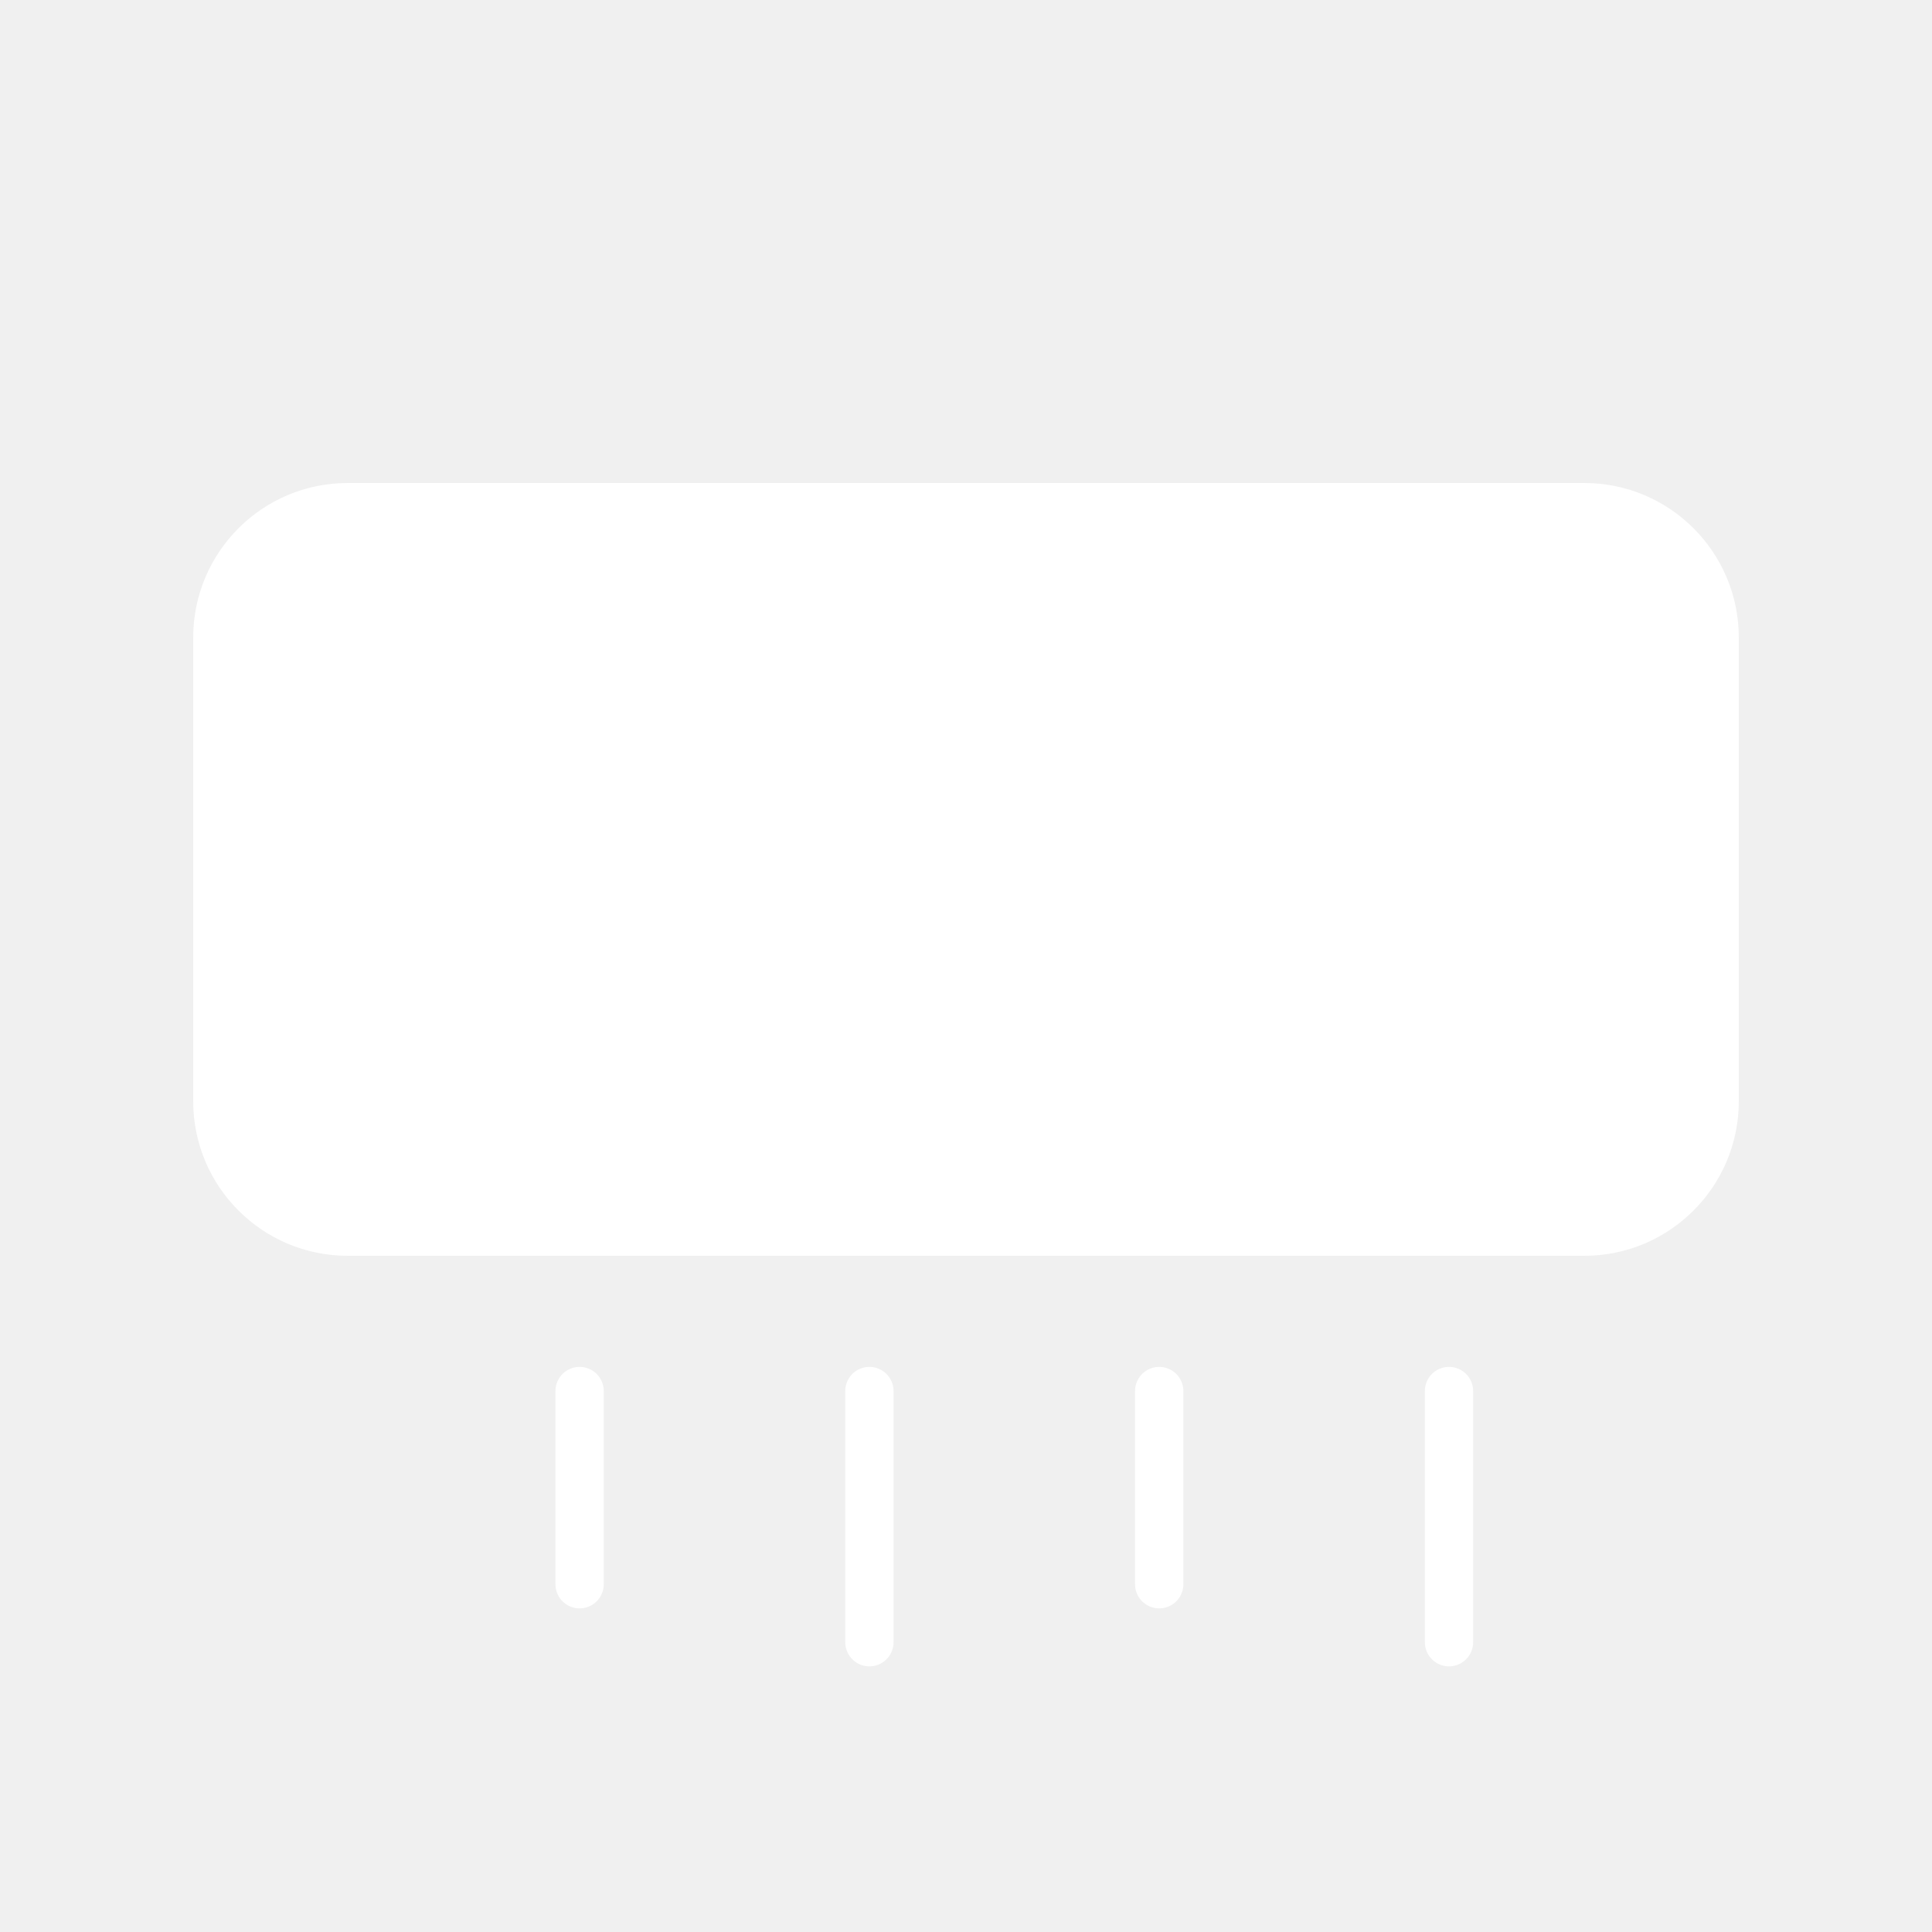
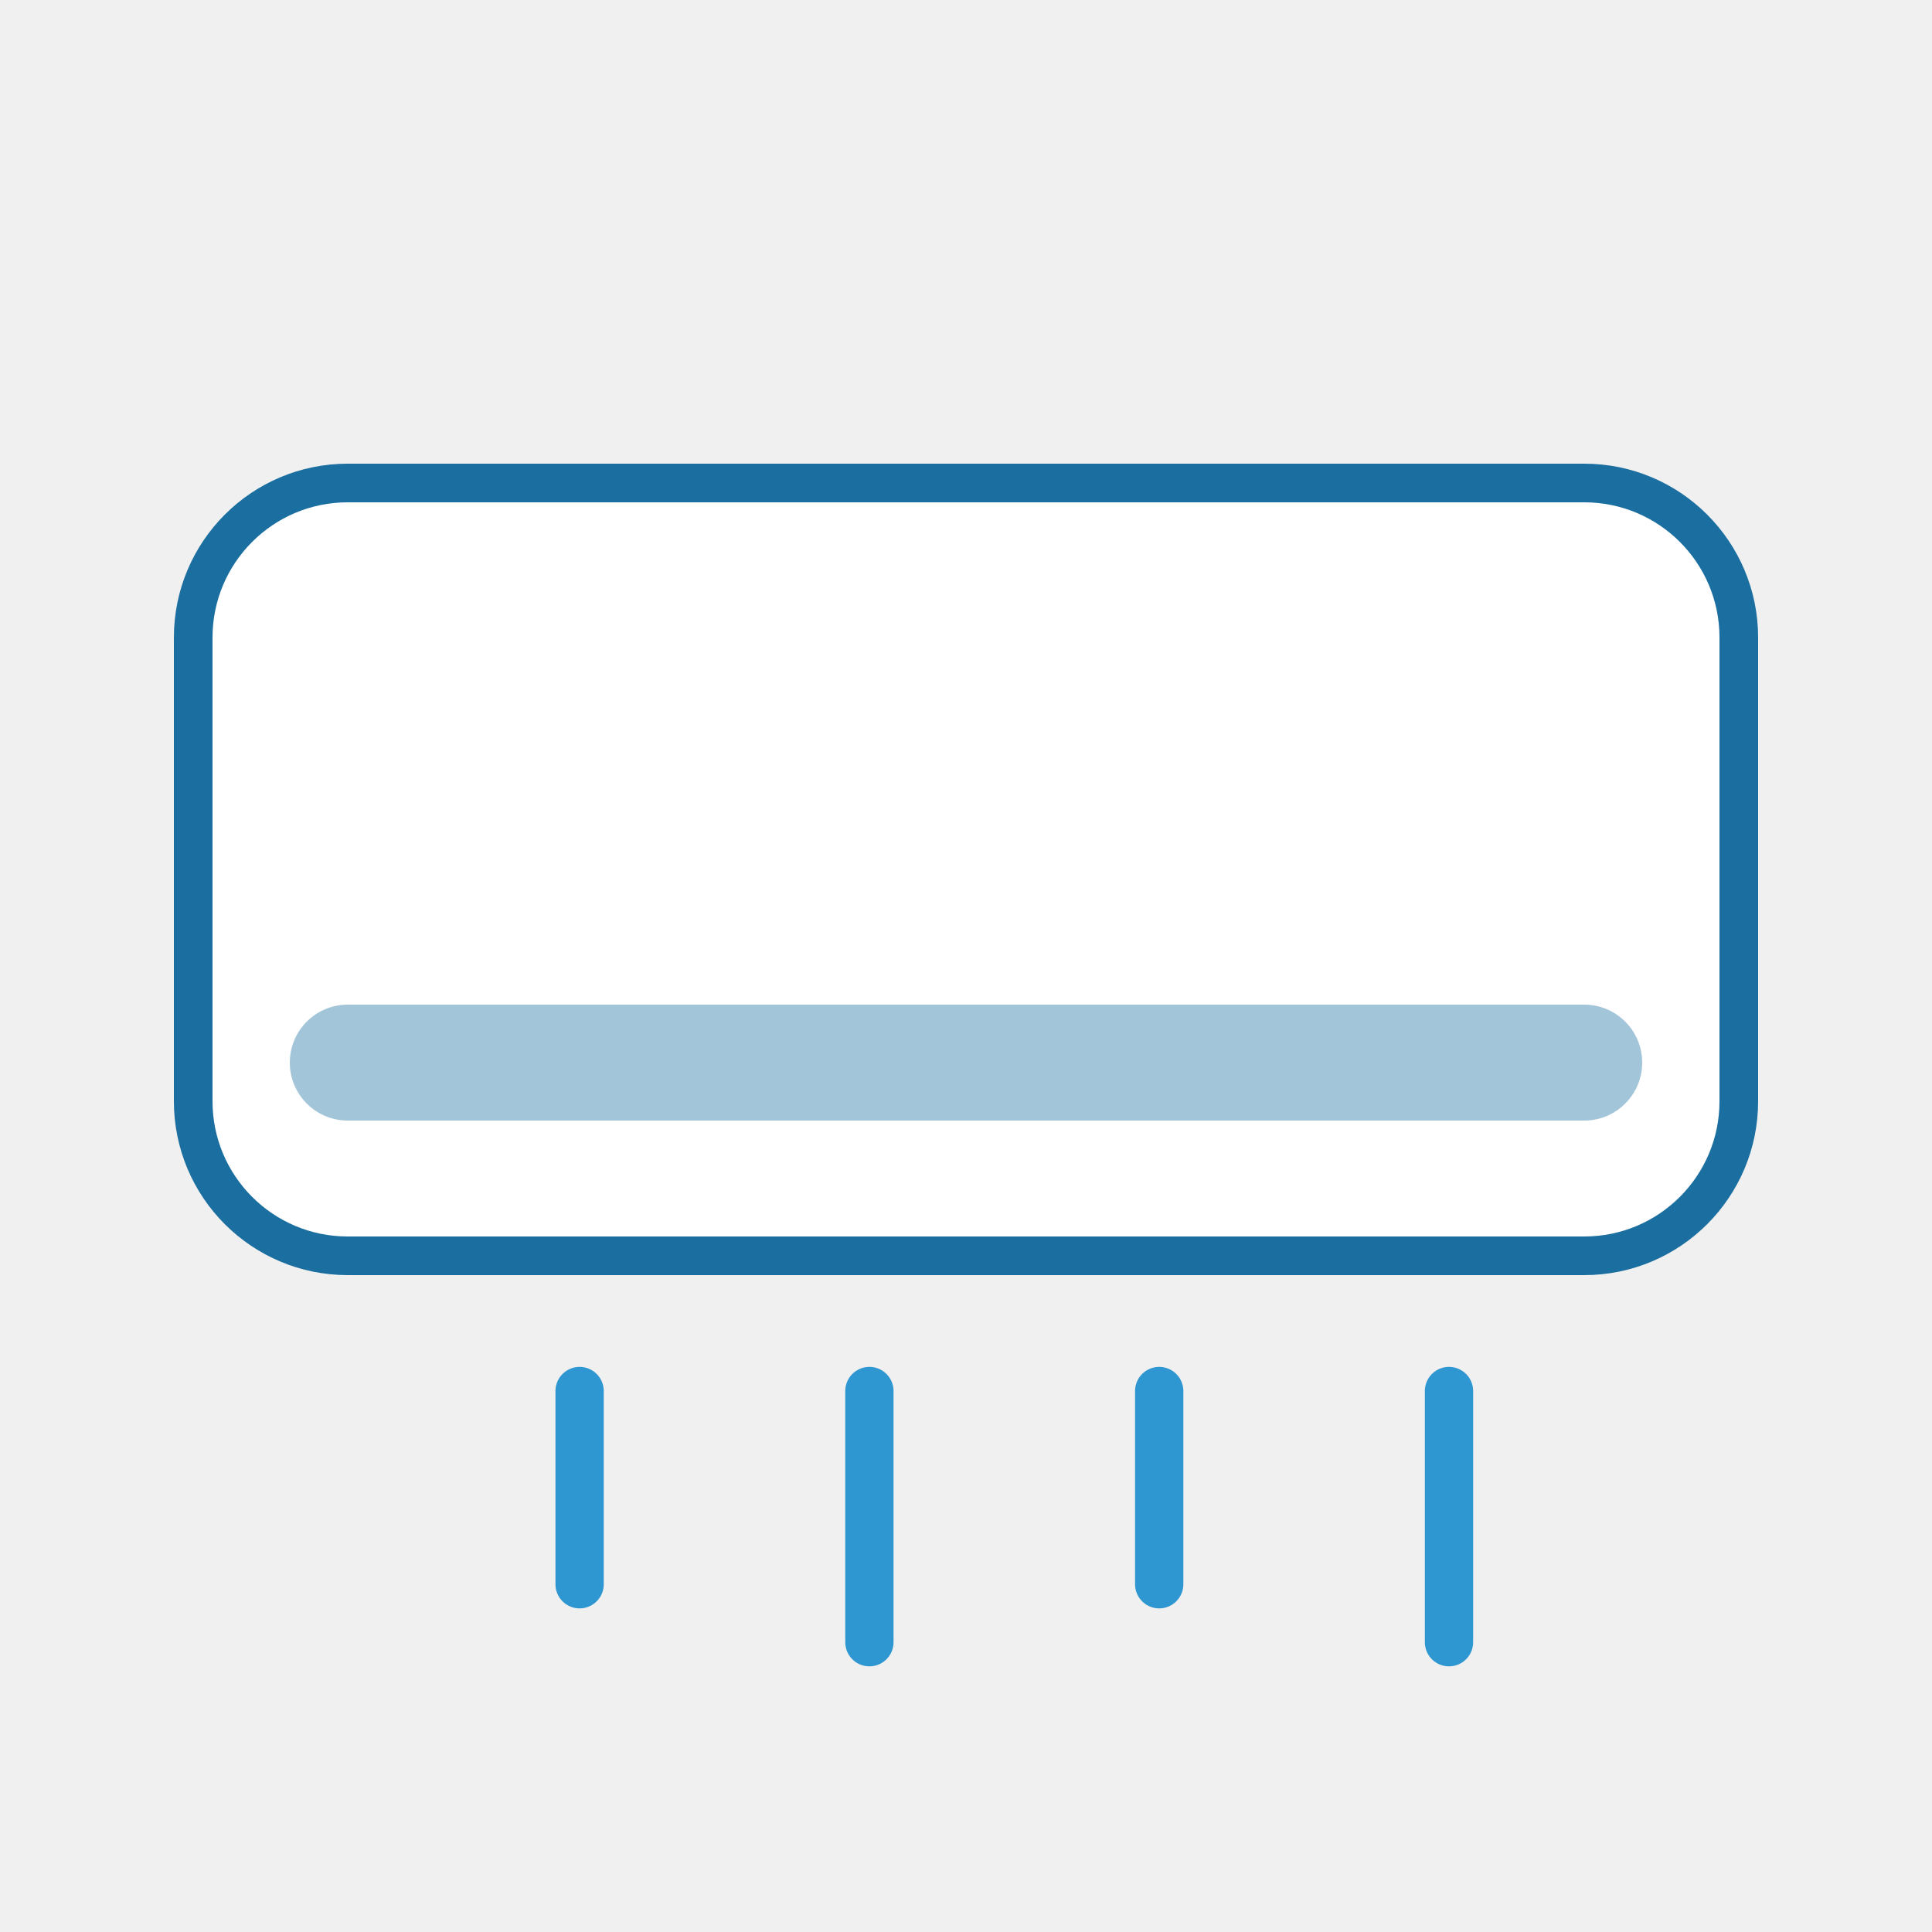
<svg xmlns="http://www.w3.org/2000/svg" viewBox="0 0 100 100">
-   <rect x="10" y="25" width="80" height="40" rx="8" ry="8" fill="#fff" />
-   <rect x="15" y="52" width="70" height="6" rx="3" ry="3" fill="#fff" opacity="0.4" />
-   <line x1="30" y1="72" x2="30" y2="82" stroke="#fff" stroke-width="2.5" stroke-linecap="round" />
-   <line x1="45" y1="72" x2="45" y2="85" stroke="#fff" stroke-width="2.5" stroke-linecap="round" />
-   <line x1="60" y1="72" x2="60" y2="82" stroke="#fff" stroke-width="2.5" stroke-linecap="round" />
-   <line x1="75" y1="72" x2="75" y2="85" stroke="#fff" stroke-width="2.5" stroke-linecap="round" />
+   <rect x="10" y="25" width="80" height="40" rx="8" ry="8" fill="white" stroke="#1a6fa0" stroke-width="2" />
+   <rect x="15" y="52" width="70" height="6" rx="3" ry="3" fill="#1a6fa0" opacity="0.4" />
+   <line x1="30" y1="72" x2="30" y2="82" stroke="#2E96D0" stroke-width="2.5" stroke-linecap="round" />
+   <line x1="45" y1="72" x2="45" y2="85" stroke="#2E96D0" stroke-width="2.5" stroke-linecap="round" />
+   <line x1="60" y1="72" x2="60" y2="82" stroke="#2E96D0" stroke-width="2.5" stroke-linecap="round" />
+   <line x1="75" y1="72" x2="75" y2="85" stroke="#2E96D0" stroke-width="2.5" stroke-linecap="round" />
</svg>
